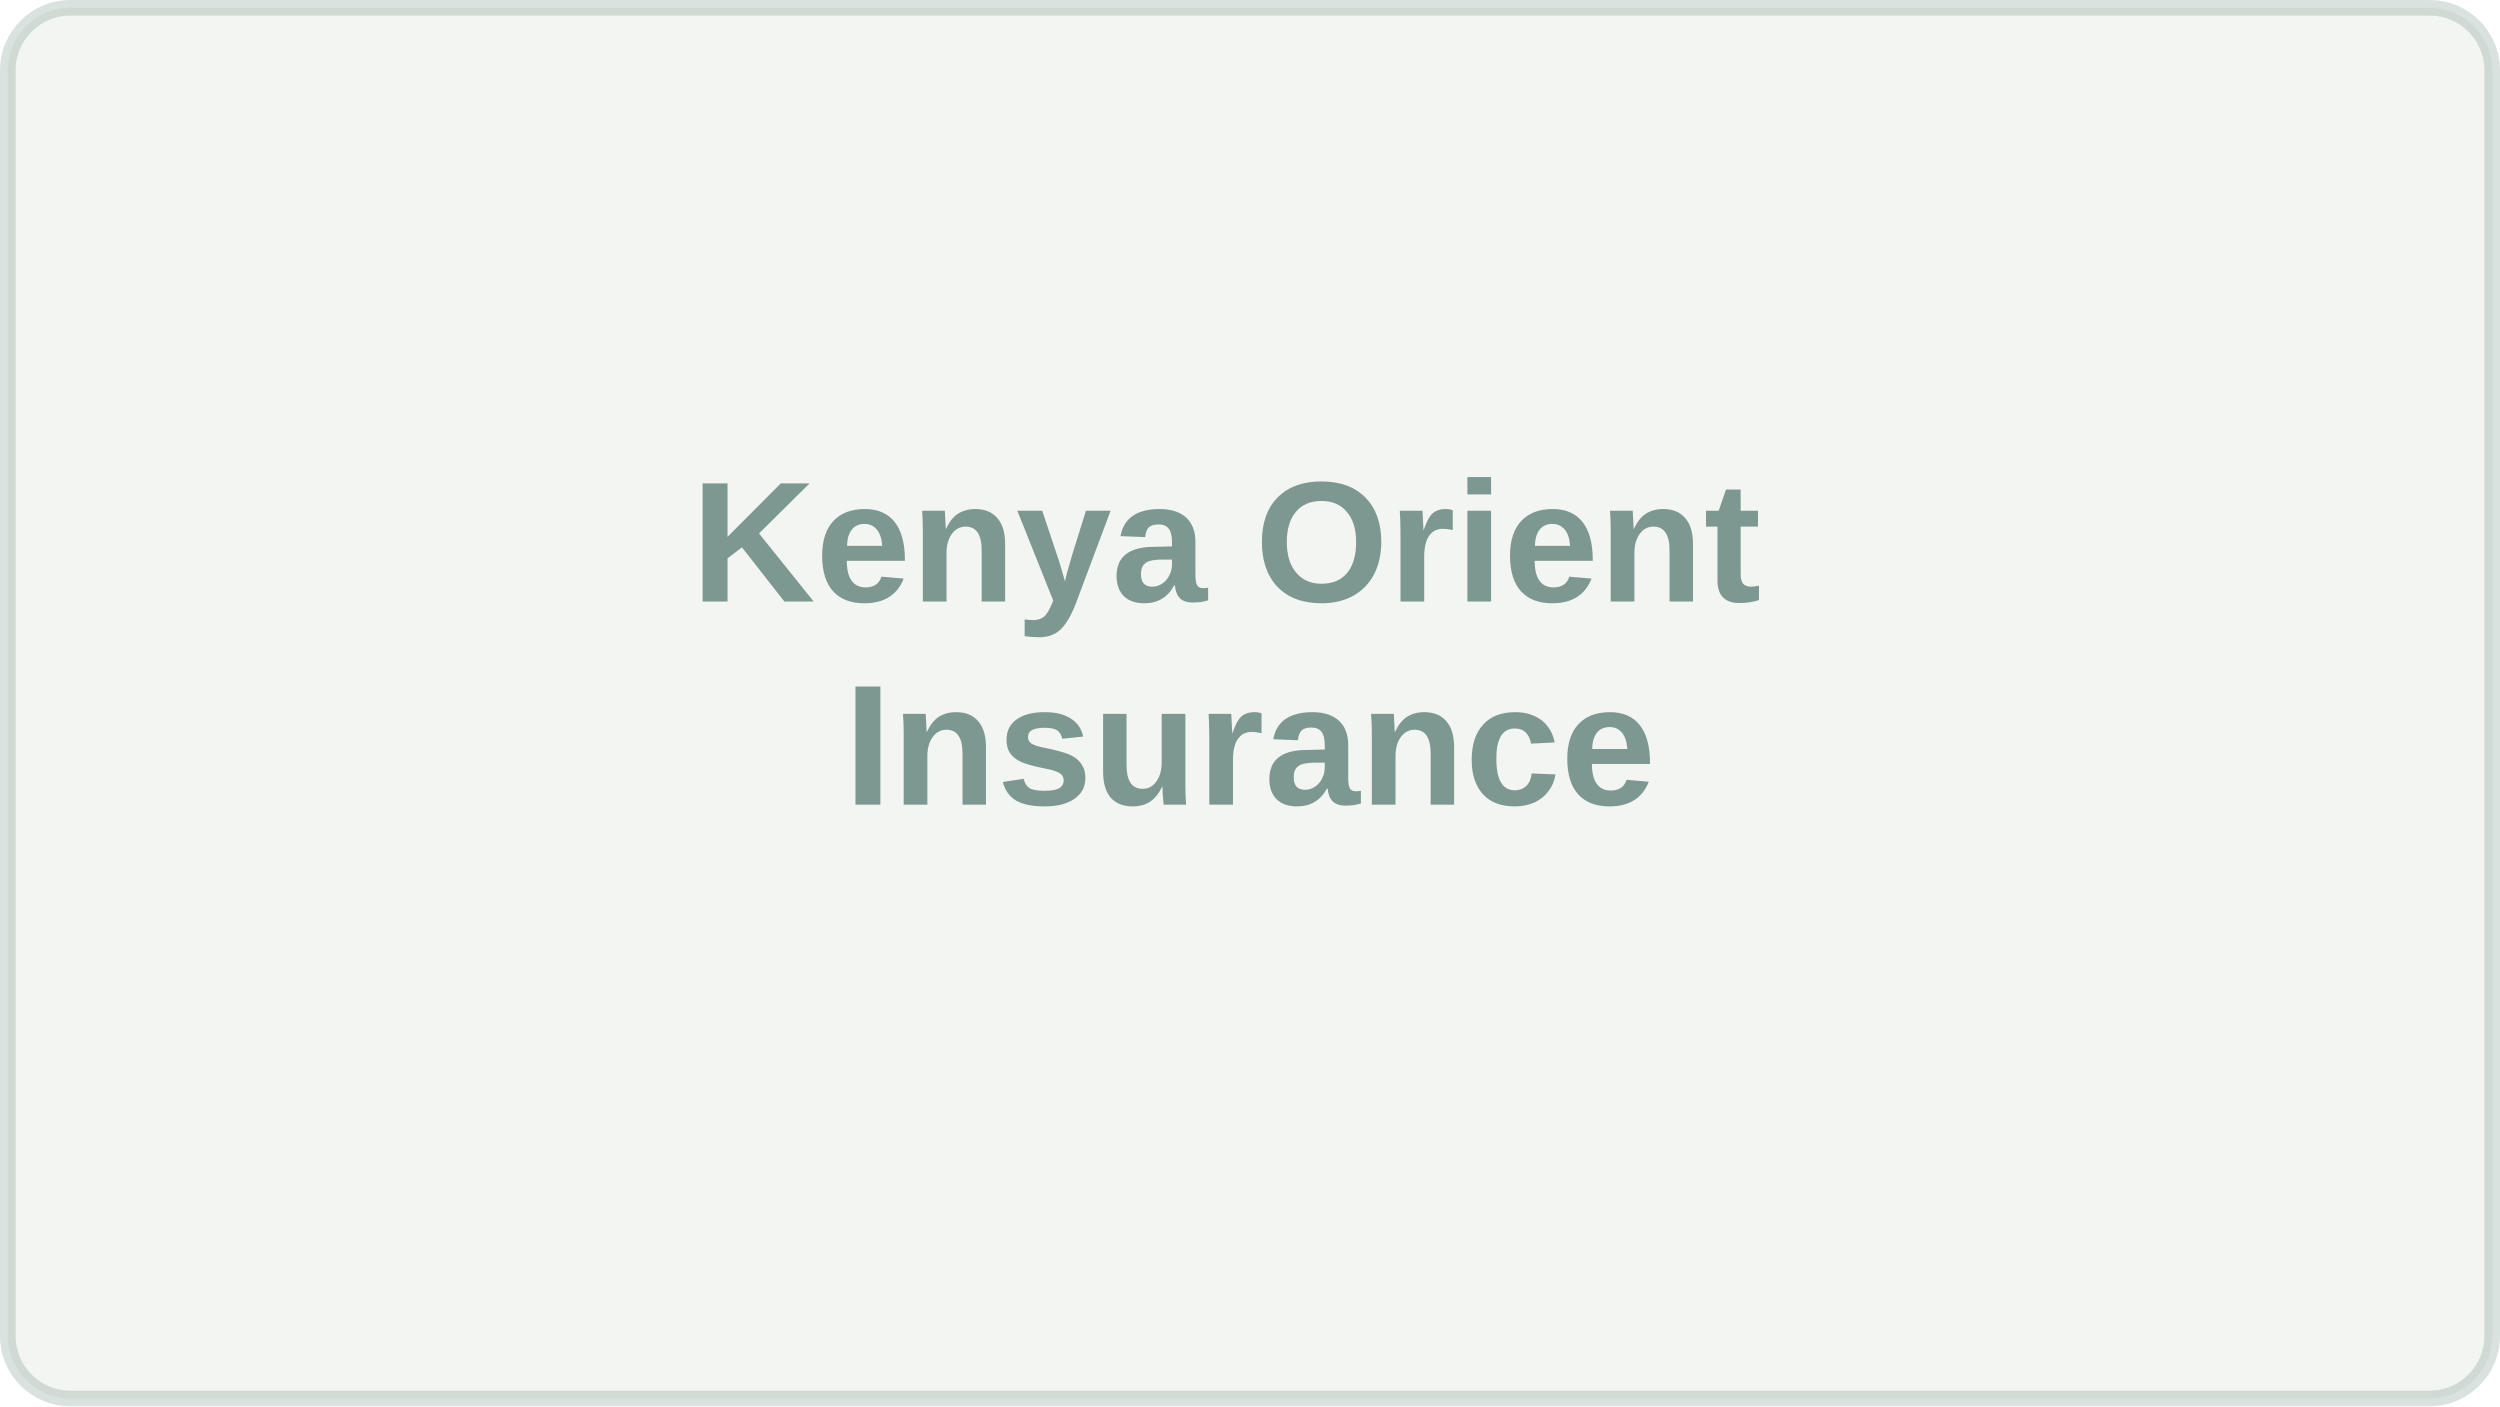
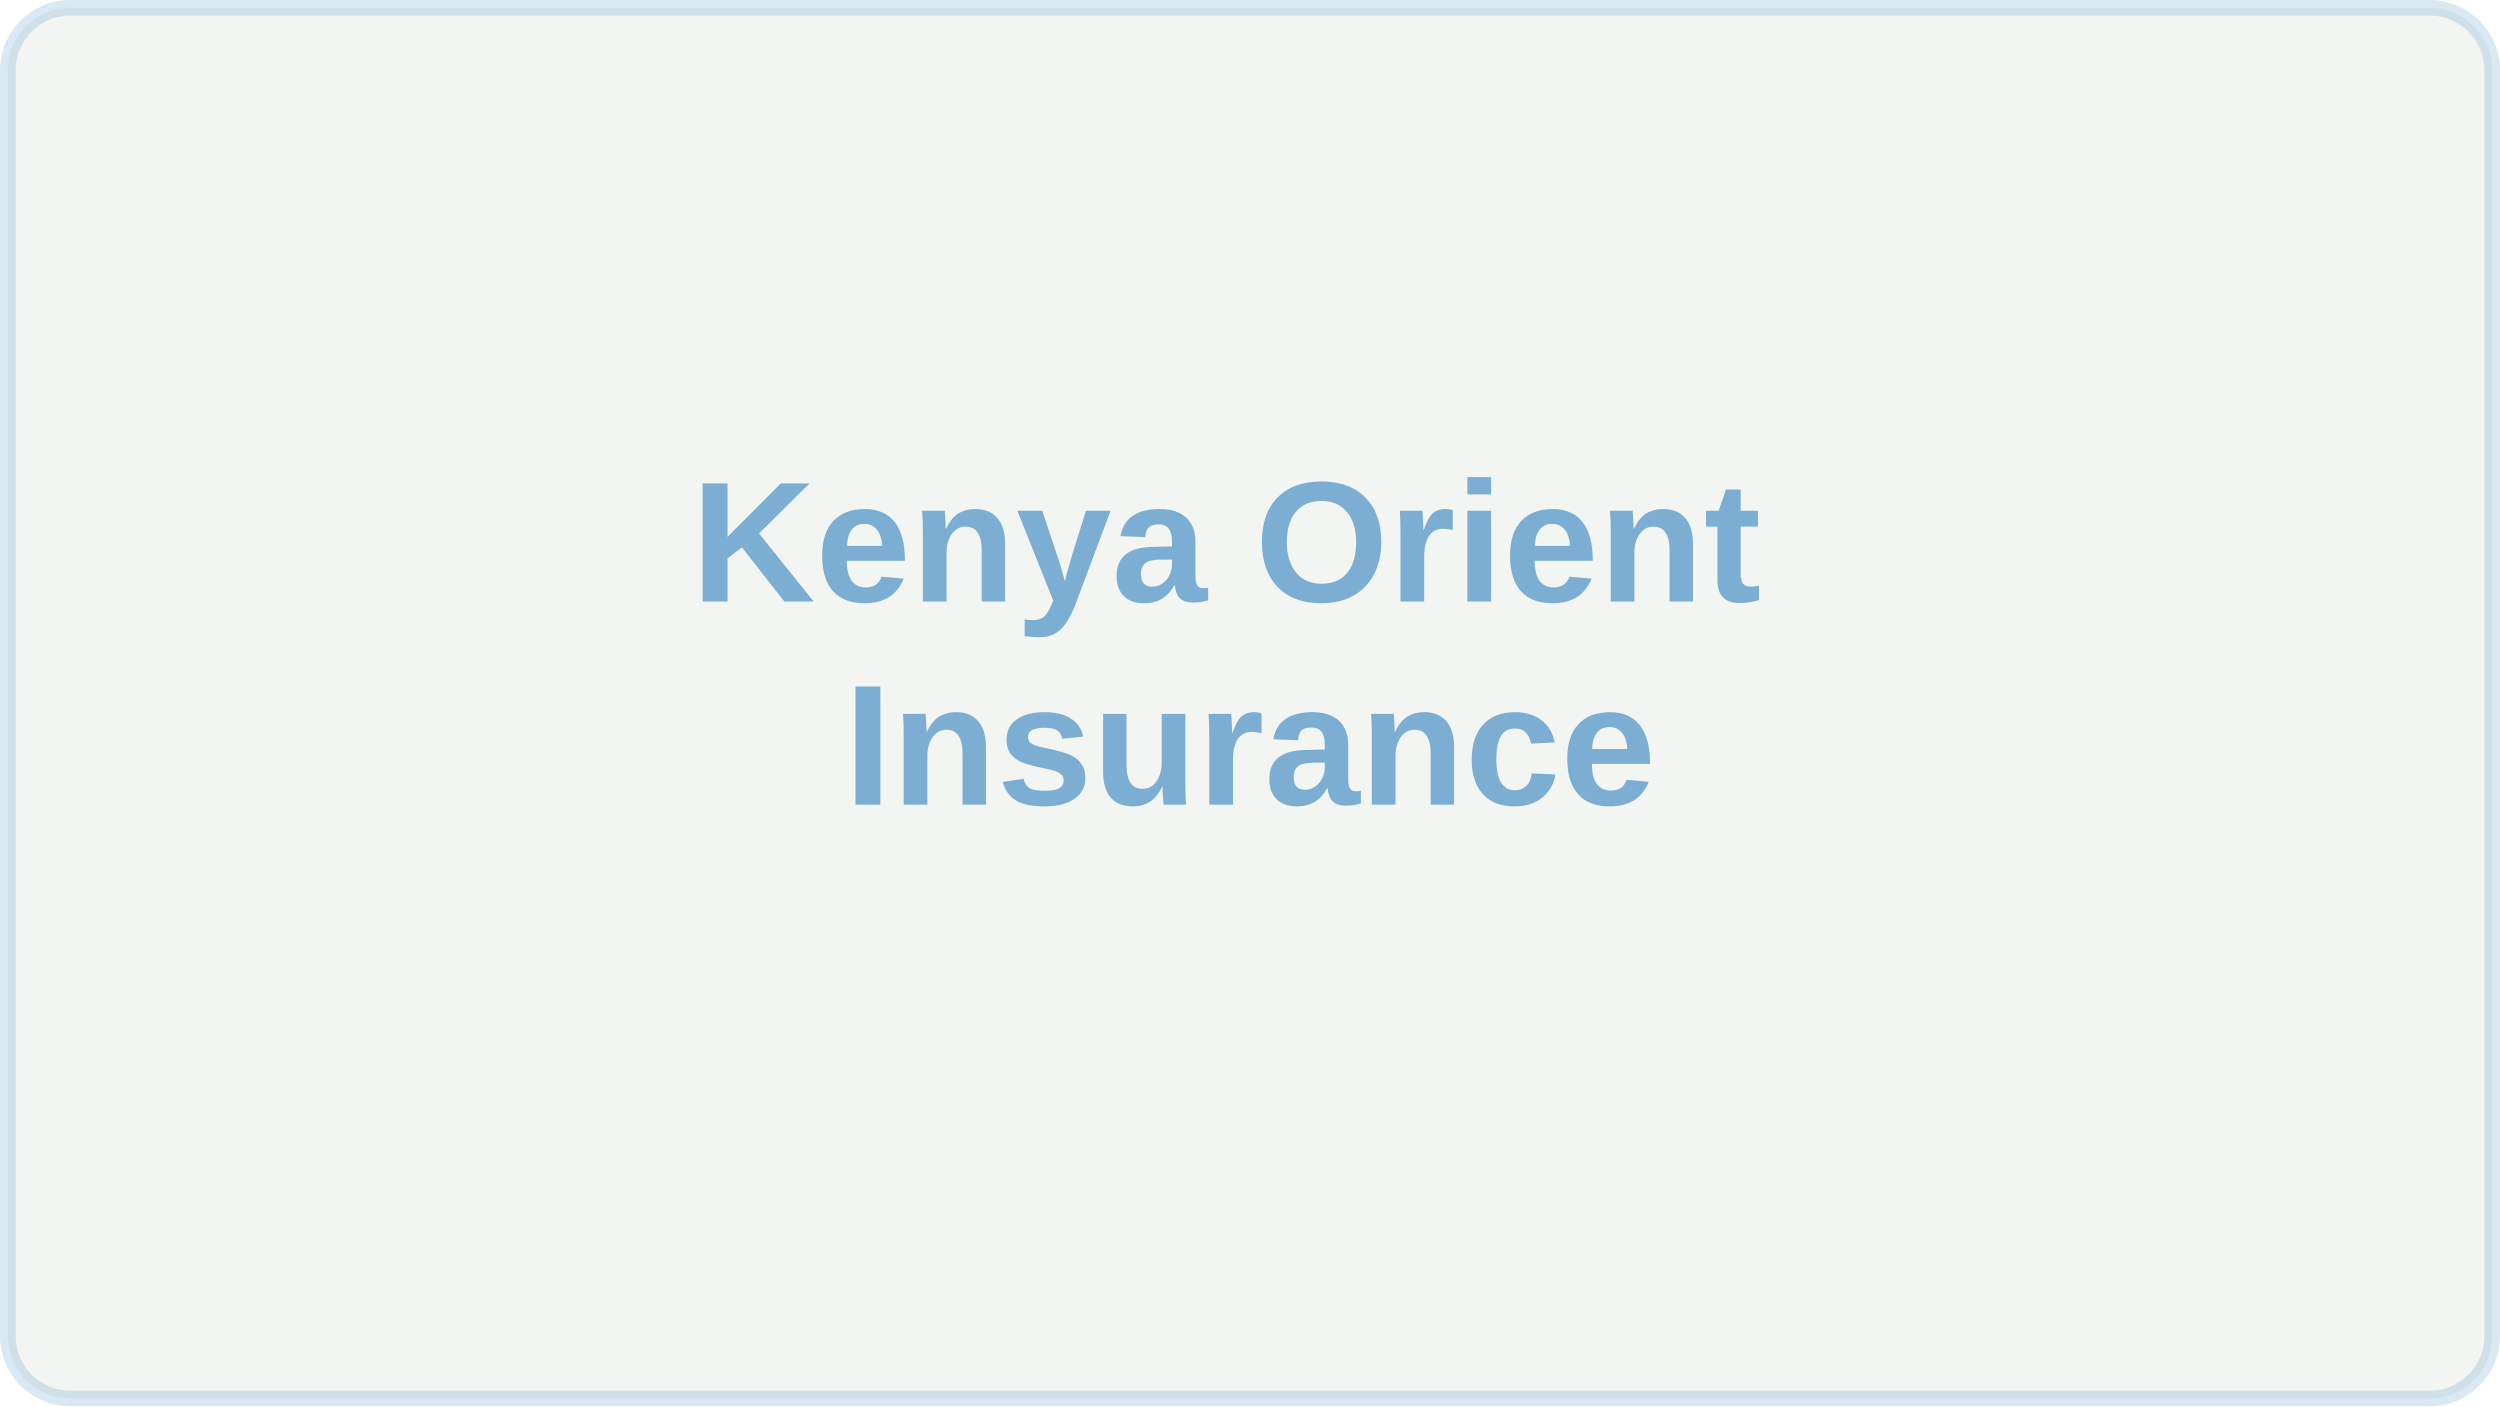
<svg xmlns="http://www.w3.org/2000/svg" viewBox="0 0 160 90" width="160" height="90" role="img" aria-label="Kenya Orient Insurance logo (placeholder)">
-   <rect x="0.5" y="0.5" width="159" height="89" rx="4" fill="#F3F5F2" stroke="#1C4B4229" stroke-width="1" />
-   <text x="80" y="38.5" text-anchor="middle" font-family="'Work Sans', Arial, sans-serif" font-size="11" font-weight="600" fill="#1C4B42" opacity="0.55">
+   <rect x="0.5" y="0.5" width="159" height="89" rx="4" fill="#F3F5F2" stroke="#1975BB29" stroke-width="1" />
+   <text x="80" y="38.5" text-anchor="middle" font-family="'Work Sans', Arial, sans-serif" font-size="11" font-weight="600" fill="#1975BB" opacity="0.55">
    <tspan x="80" dy="0">Kenya Orient</tspan>
    <tspan x="80" dy="13">Insurance</tspan>
  </text>
</svg>
